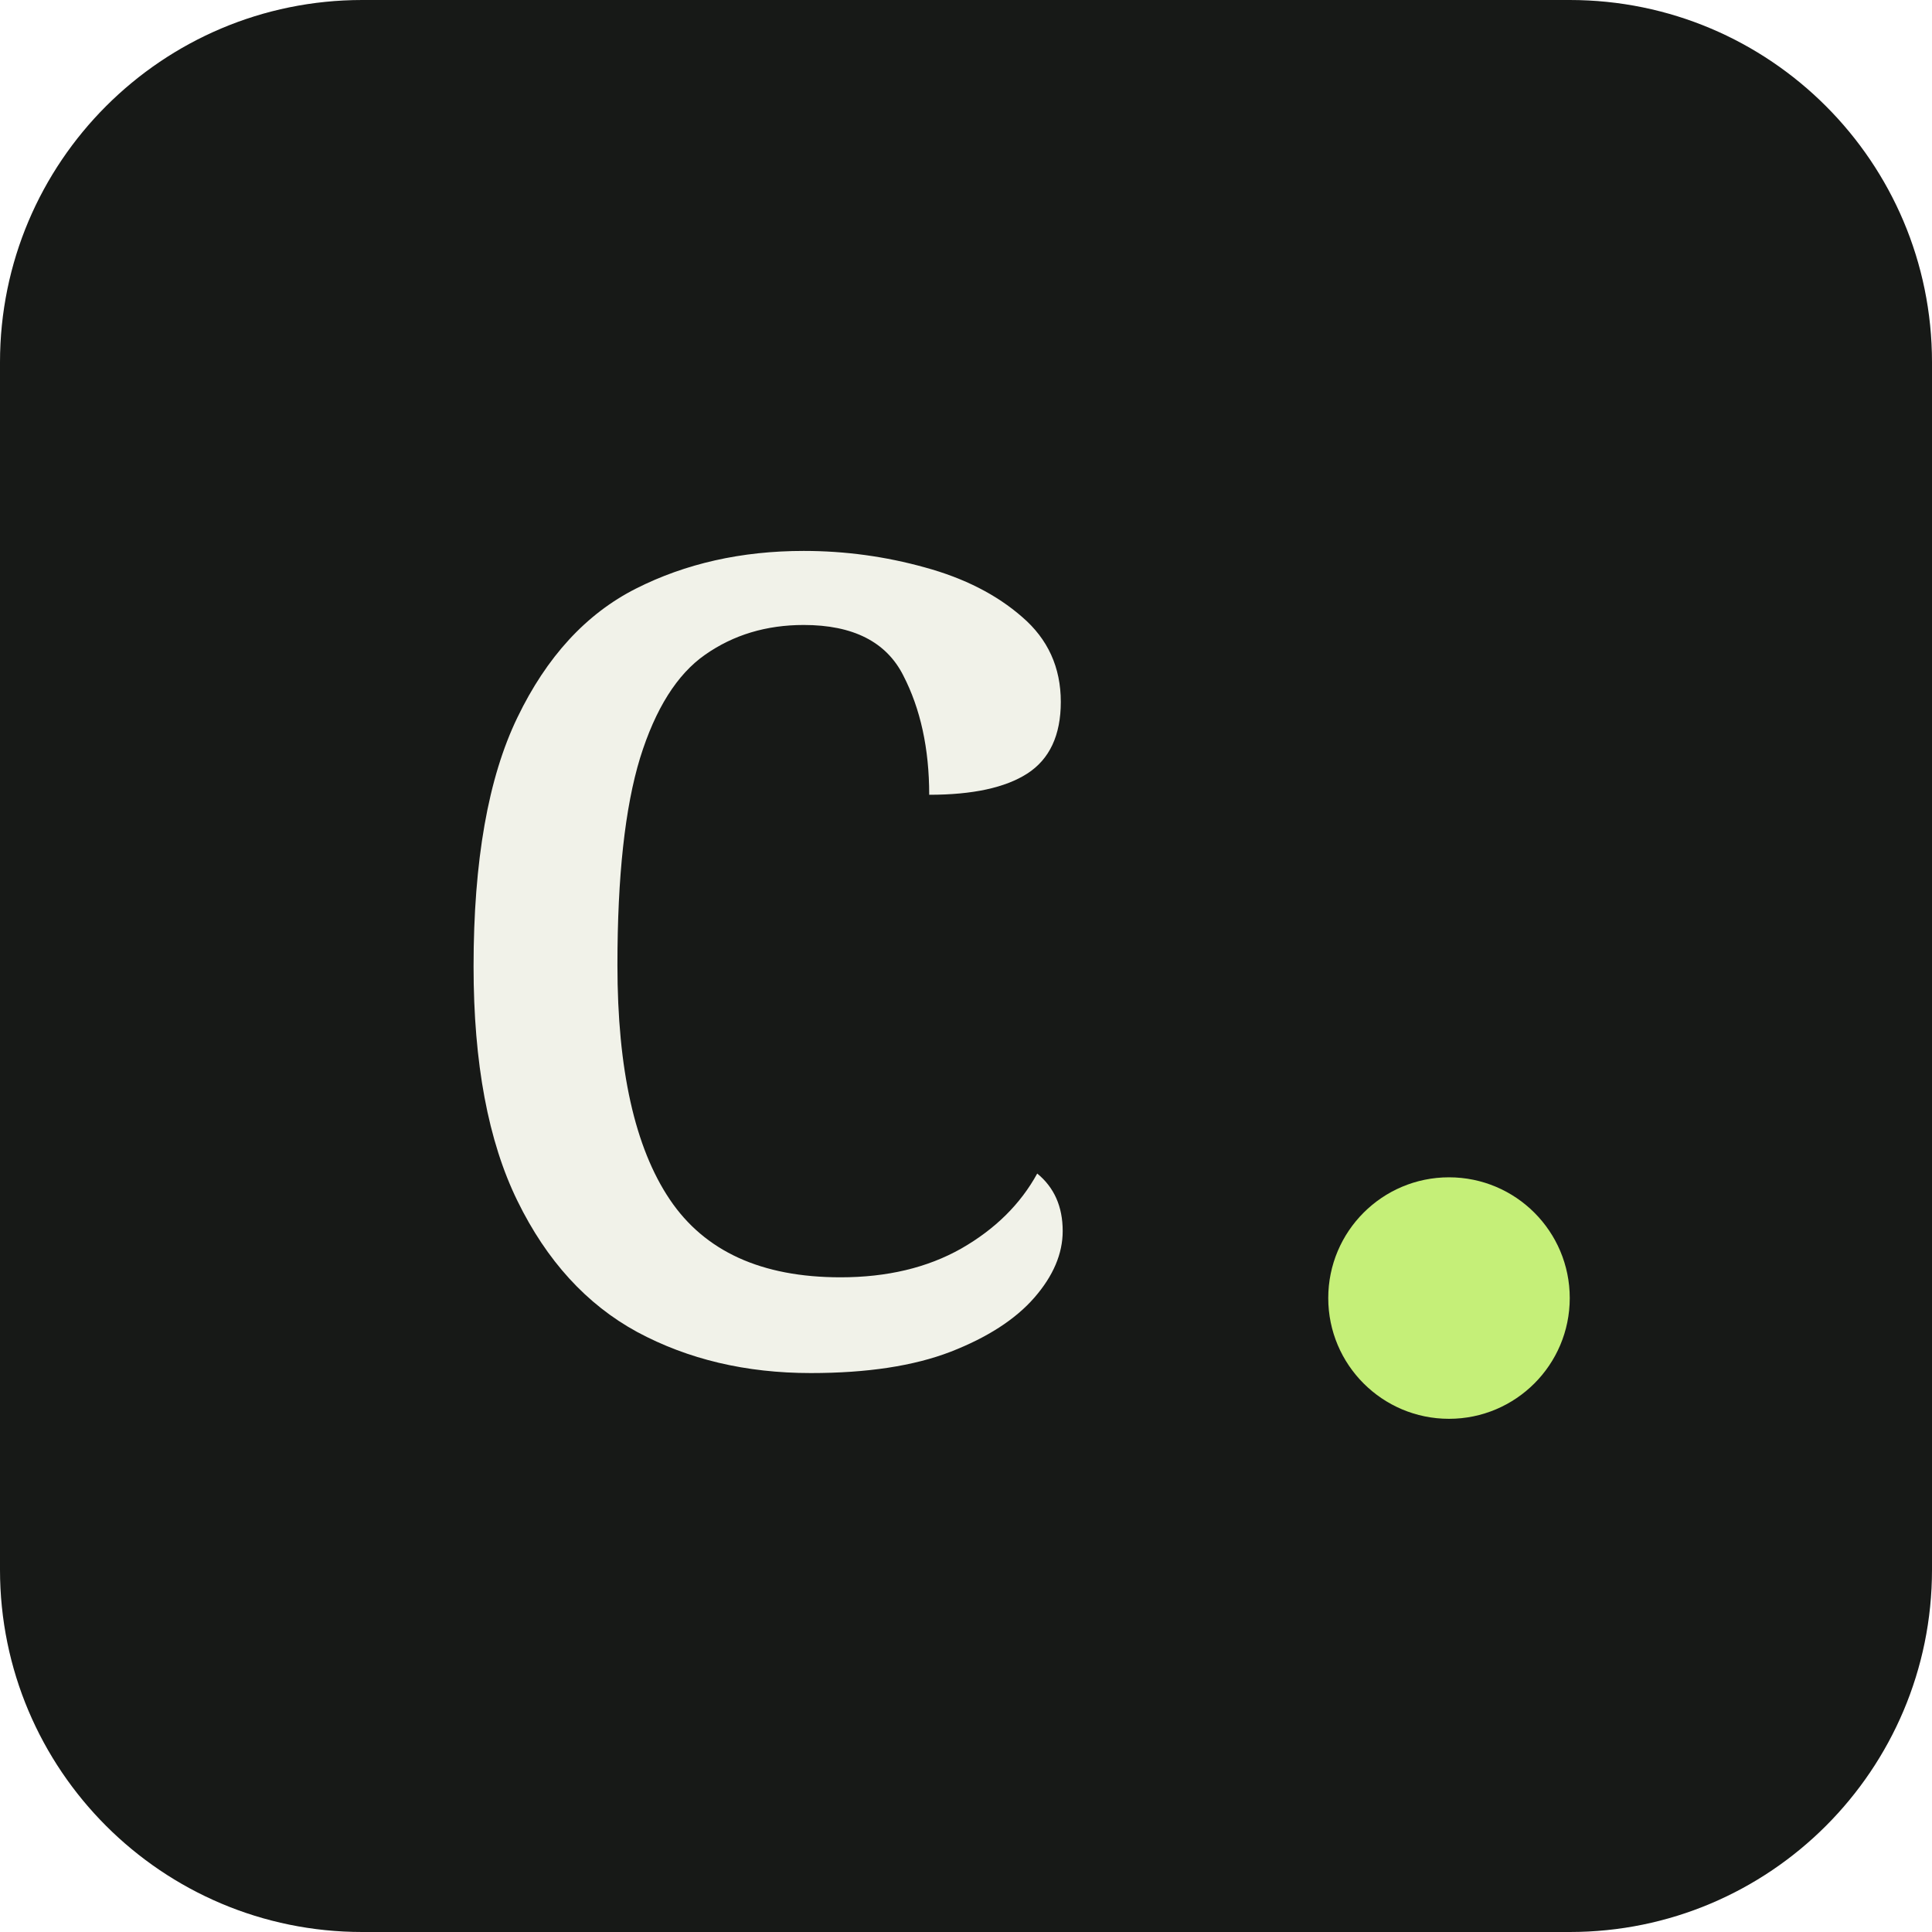
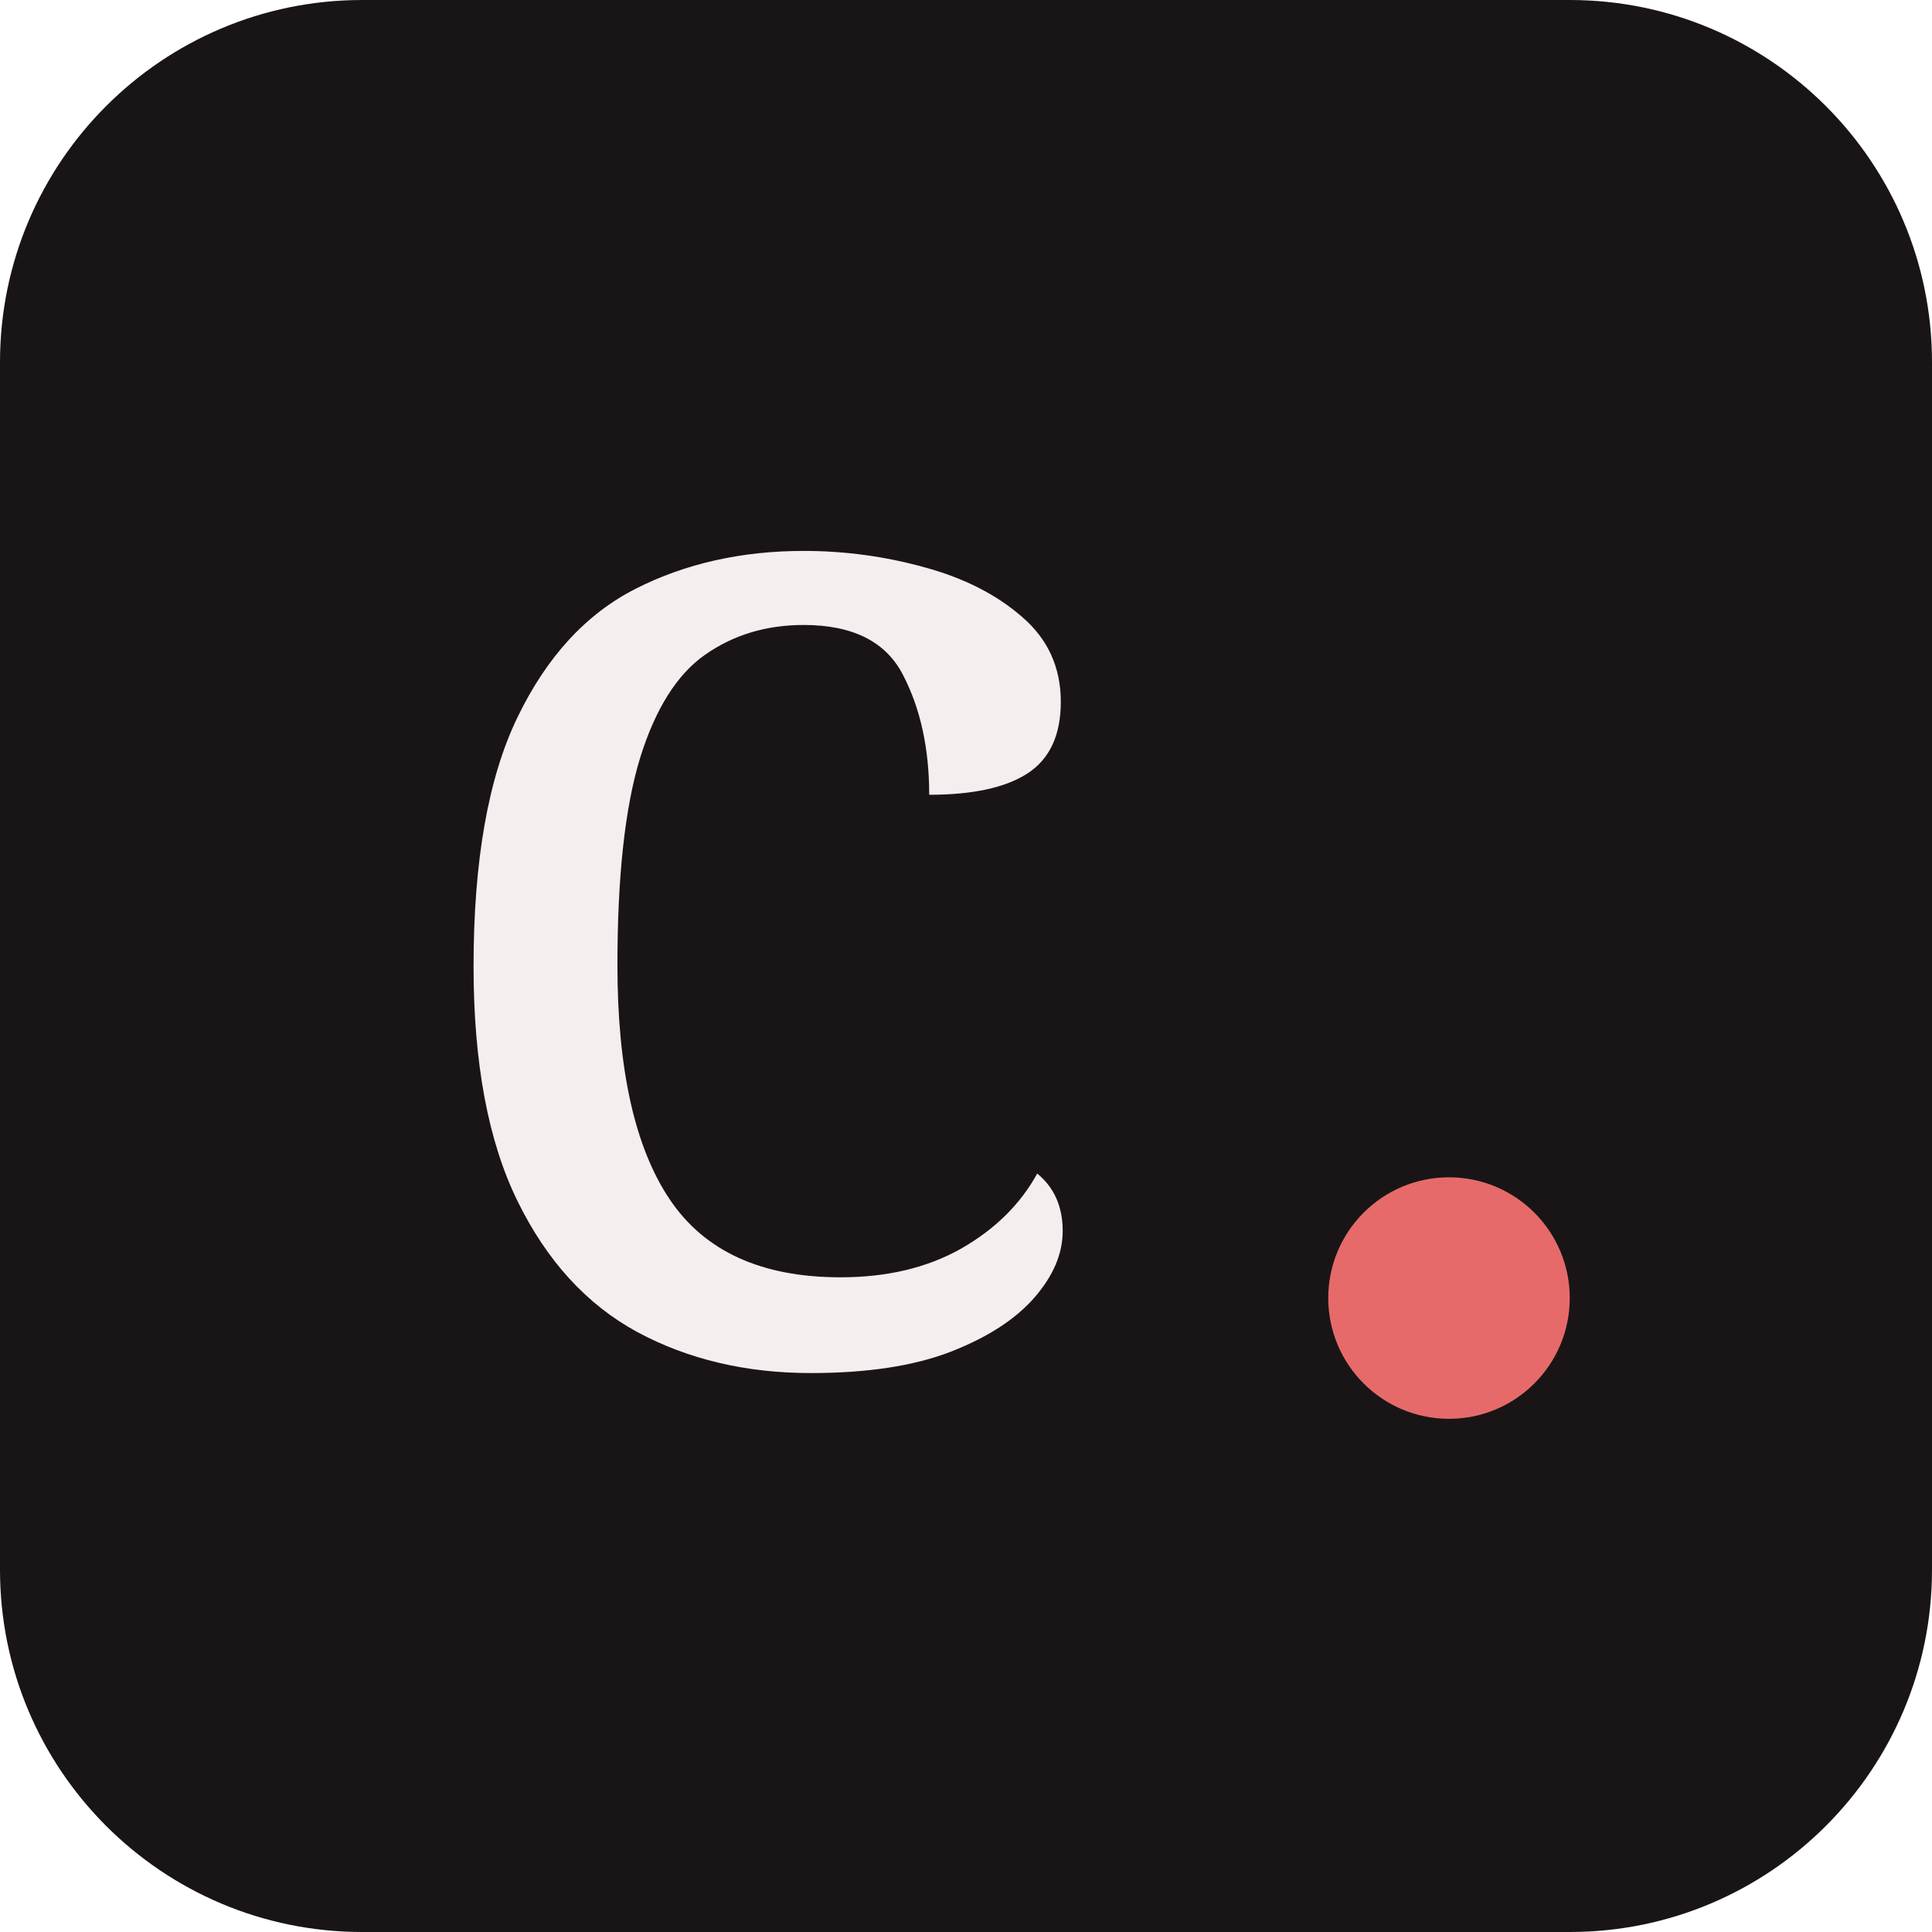
<svg xmlns="http://www.w3.org/2000/svg" viewBox="0 0 64 64">
-   <rect width="64" height="64" rx="12" fill="#171917" />
-   <text x="13" y="45" font-family="Georgia,serif" font-size="49" fill="#f1f2e9">c</text>
-   <circle cx="48" cy="43" r="4" fill="#c5ef78" />
+   <rect width="64" height="64" rx="12" fill="#191516" />
+   <text x="13" y="45" font-family="Georgia,serif" font-size="49" fill="#f5eeee">c</text>
+   <circle cx="48" cy="43" r="4" fill="#e76a6a" />
</svg>
